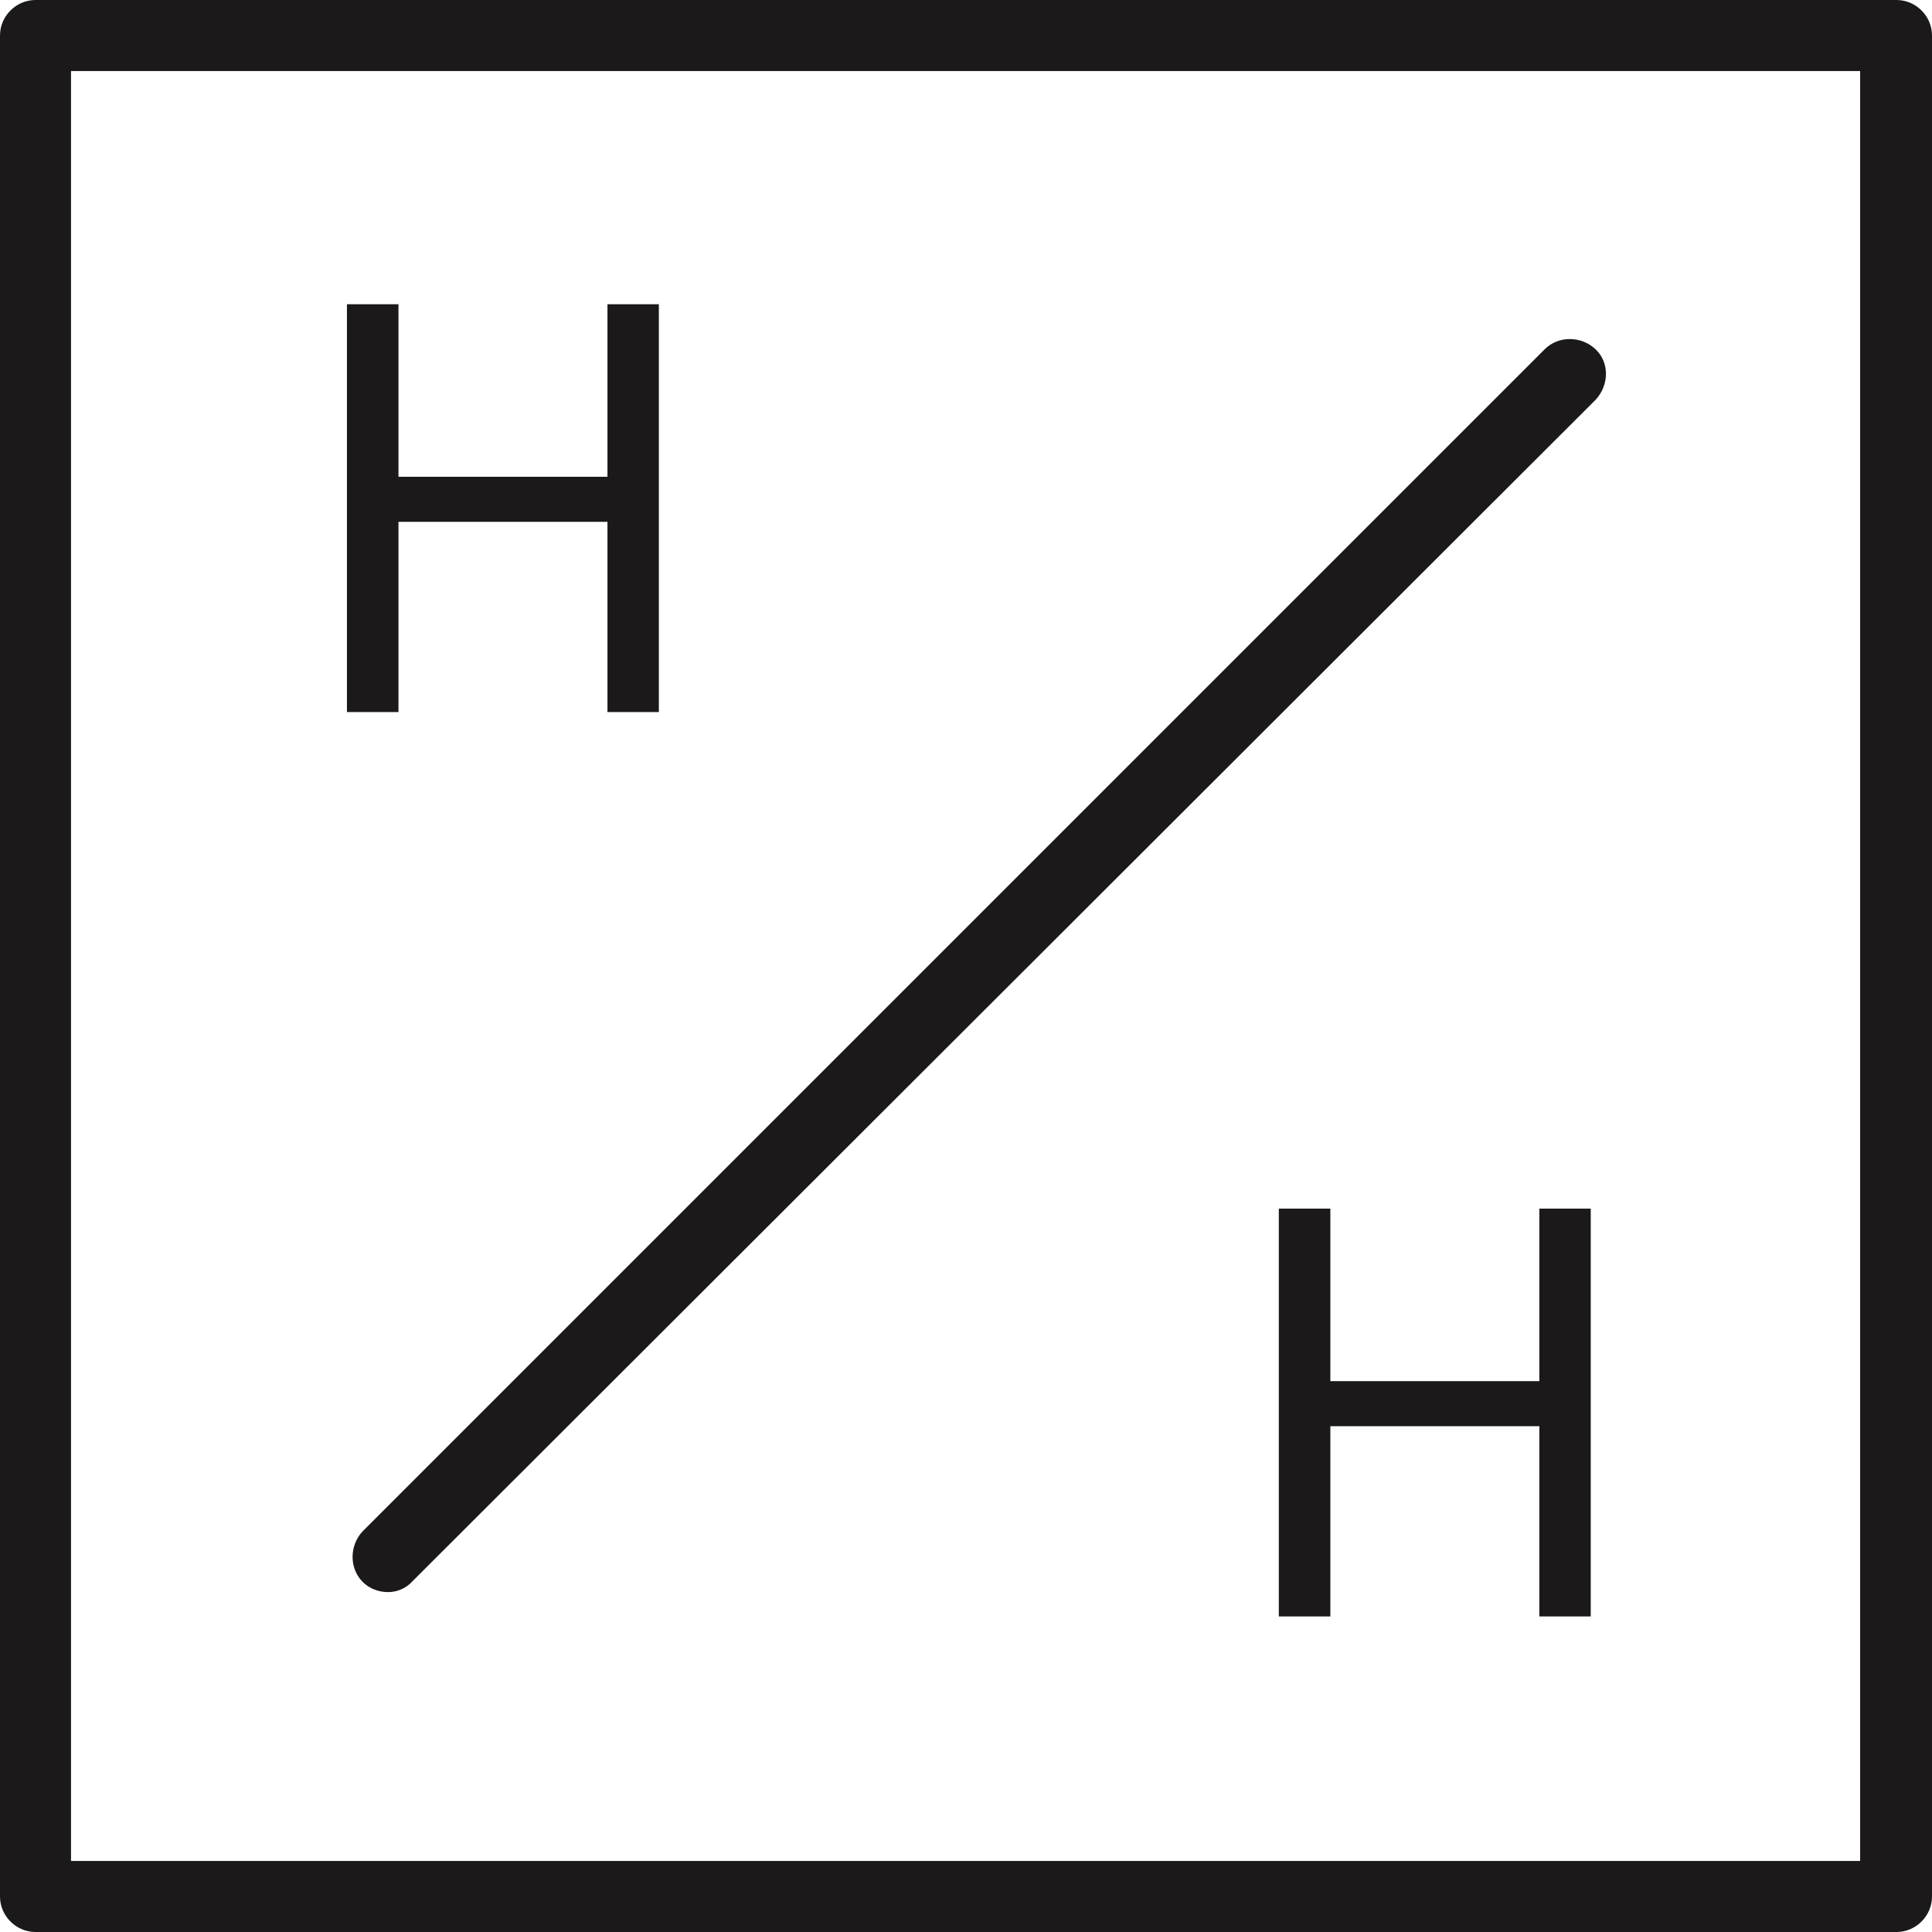
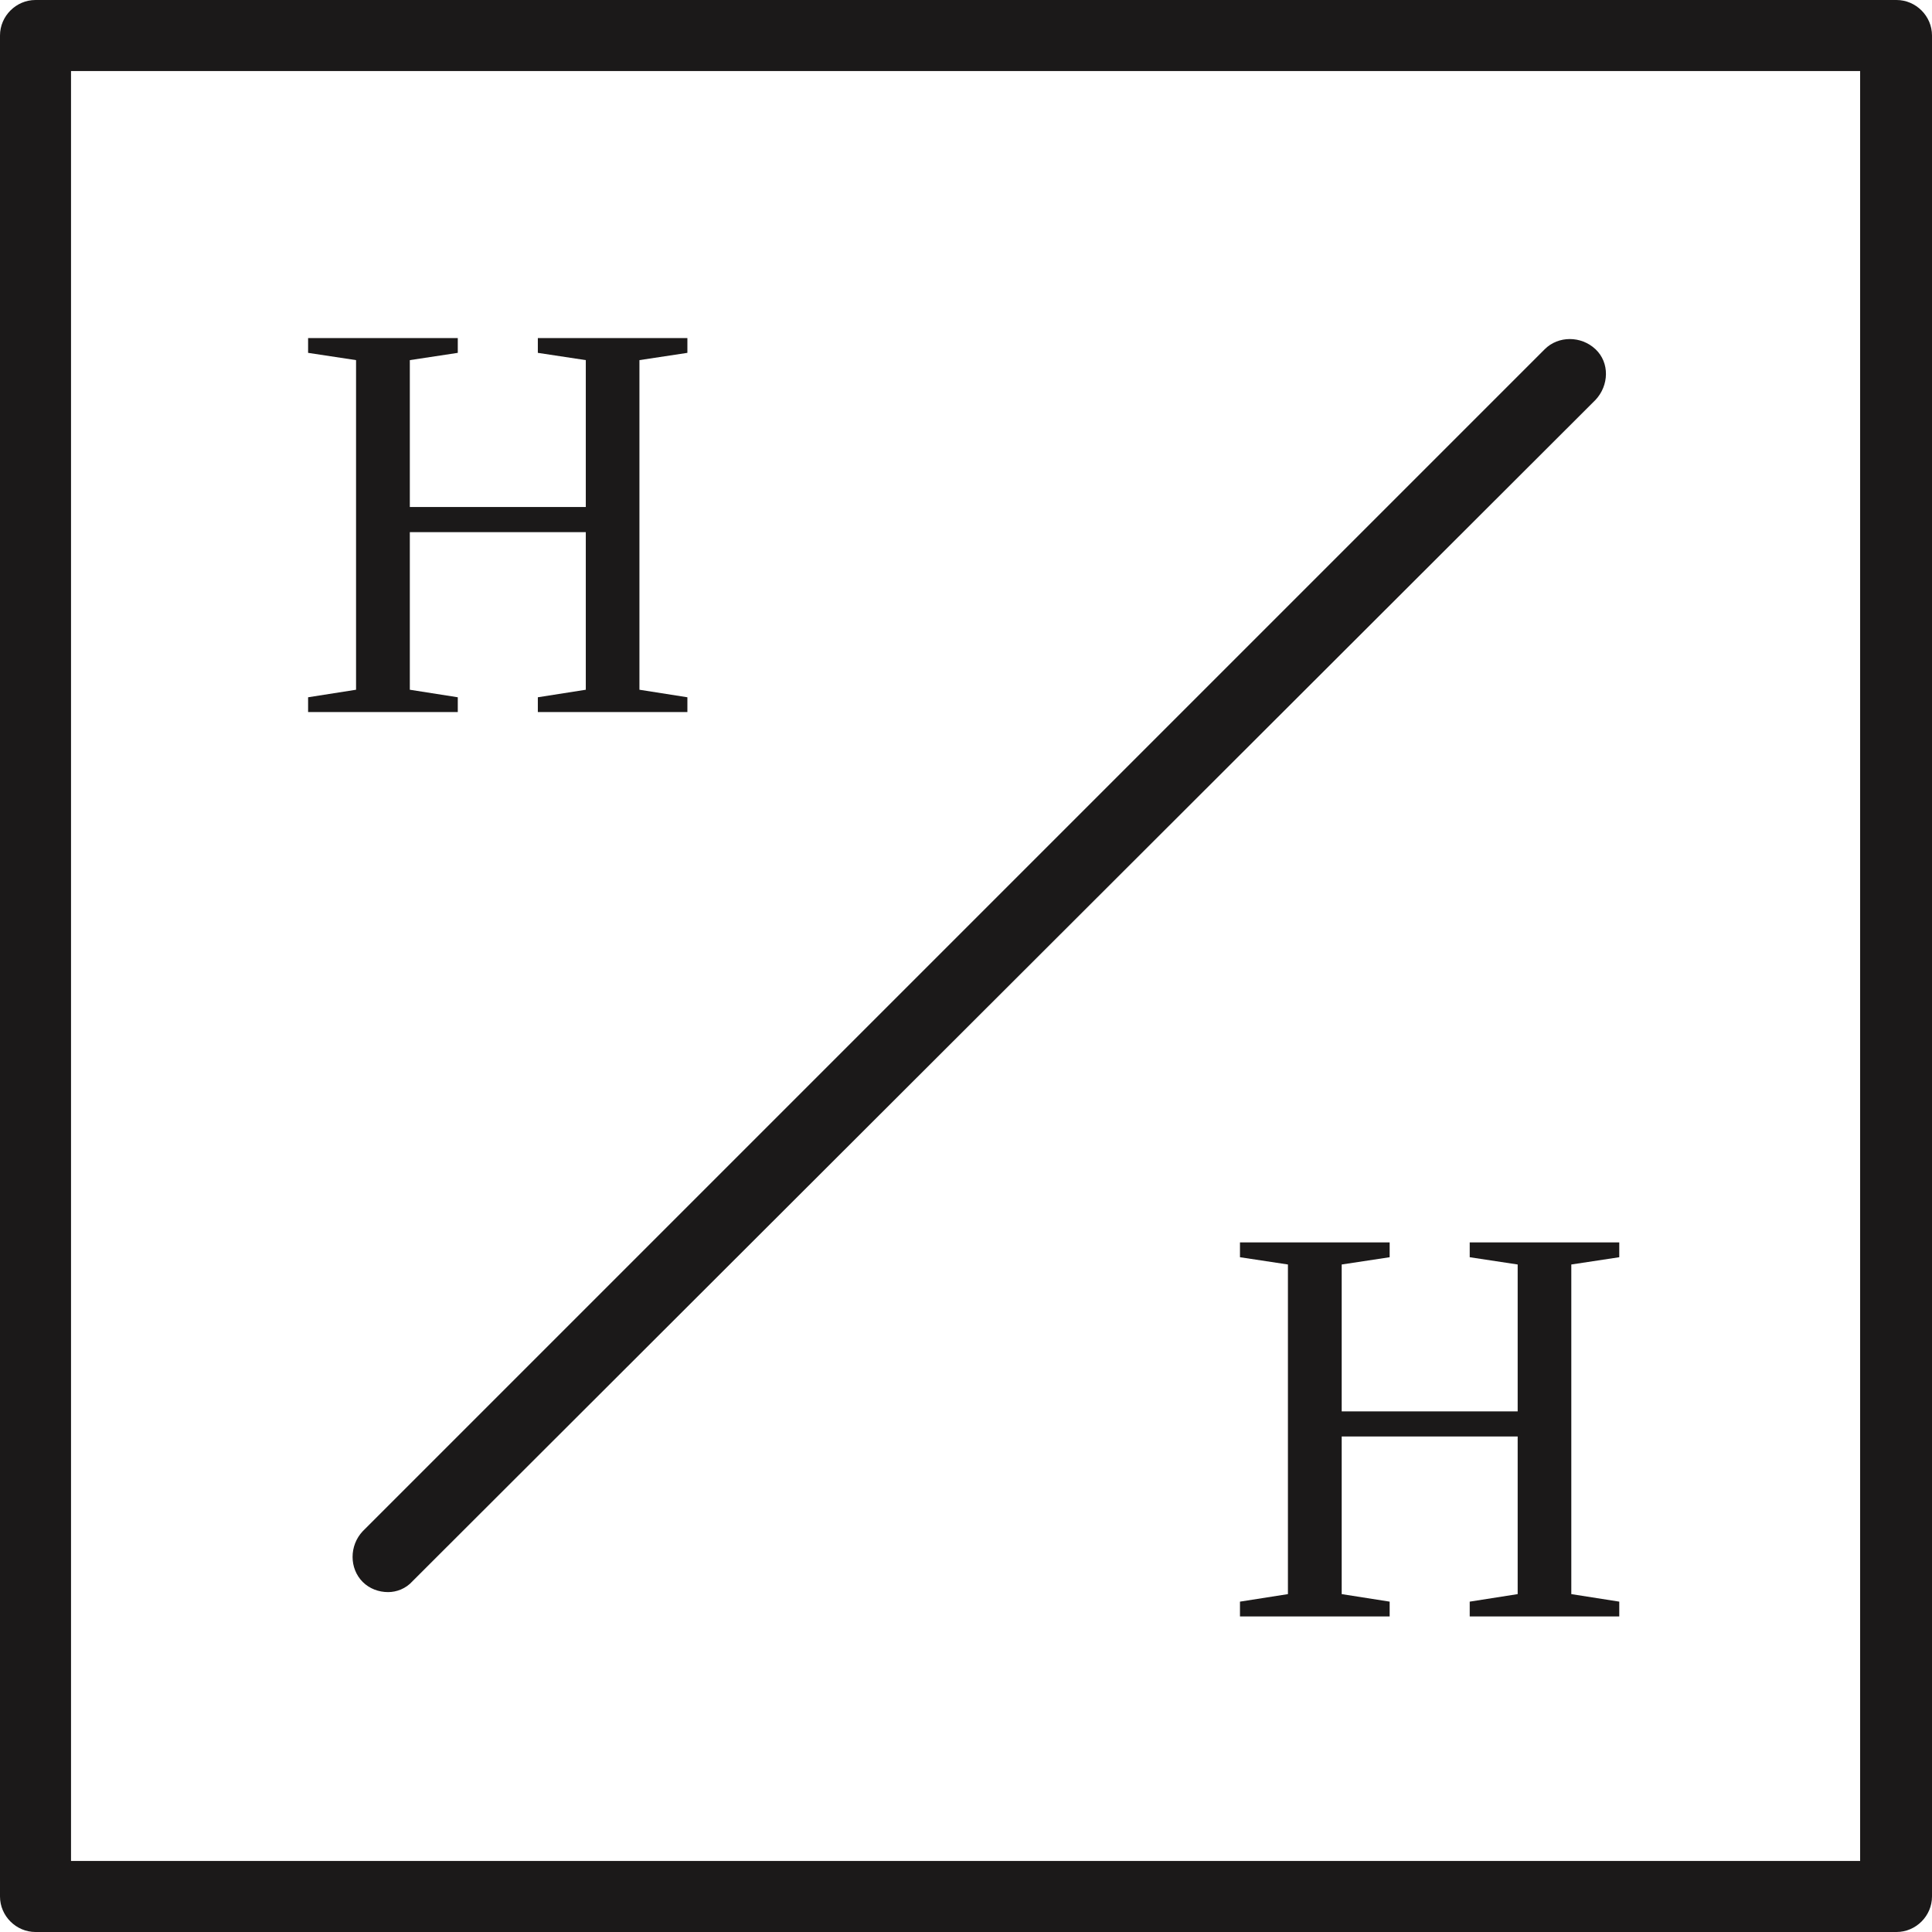
- <svg xmlns="http://www.w3.org/2000/svg" version="1.1" id="Layer_1" x="0px" y="0px" viewBox="0 0 228.5 228.5" style="enable-background:new 0 0 228.5 228.5;" xml:space="preserve">
-   <style type="text/css">
- 	.st0{fill:#1B1919;}
- 	.st1{fill:none;}
- 	.st2{font-family:'Montserrat-Bold';}
- 	.st3{font-size:67.555px;}
- </style>
-   <path class="st0" d="M224.3,228.5H4.2c-2.3,0-4.2-1.9-4.2-4.2V4.2C0,1.9,1.9,0,4.2,0h220.1c2.3,0,4.2,1.9,4.2,4.2v220.1  C228.5,226.6,226.6,228.5,224.3,228.5z M8.4,220.1h211.6V8.4H8.4V220.1z" />
-   <g>
-     <path id="XMLID_5_" class="st0" d="M45.9,188.3c-1.1,0-2.2-0.4-3-1.2c-1.6-1.6-1.6-4.3,0-6L182.7,41.3c1.6-1.6,4.3-1.6,6,0   s1.6,4.3,0,6L48.8,187C48,187.9,46.9,188.3,45.9,188.3z" />
-   </g>
+ <svg xmlns="http://www.w3.org/2000/svg" id="Layer_1" viewBox="0 0 228.5 228.5">
+   <style>.st0{fill:#1b1919}.st1{fill:none}.st2{font-family:&amp;apos;Montserrat-Bold&amp;apos;}.st3{font-size:67.555px}</style>
+   <path class="st0" d="M224.3 228.5H4.2c-2.3 0-4.2-1.9-4.2-4.2V4.2C0 1.9 1.9 0 4.2 0h220.1c2.3 0 4.2 1.9 4.2 4.2v220.1c0 2.3-1.9 4.2-4.2 4.2zM8.4 220.1H220V8.4H8.4v211.7z" />
+   <path id="XMLID_5_" class="st0" d="M45.9 188.3c-1.1 0-2.2-.4-3-1.2-1.6-1.6-1.6-4.3 0-6L182.7 41.3c1.6-1.6 4.3-1.6 6 0s1.6 4.3 0 6L48.8 187c-.8.9-1.9 1.3-2.9 1.3z" />
  <g id="XMLID_4_">
-     <rect id="XMLID_32_" x="34.5" y="34.1" class="st1" width="85.2" height="57.3" />
-     <text id="XMLID_31_" transform="matrix(1 0 0 1 34.4859 84.217)" class="st0 st2 st3">H</text>
+     <path id="XMLID_32_" class="st1" d="M34.5 34.1h85.2v57.3H34.5z" />
+     <text id="XMLID_31_" transform="translate(34.486 84.217)" class="st0 st2 st3">H</text>
  </g>
  <g id="XMLID_3_">
-     <rect id="XMLID_34_" x="111" y="141.1" class="st1" width="85.2" height="57.3" />
-     <text id="XMLID_33_" transform="matrix(1 0 0 1 144.7009 191.1784)" class="st0 st2 st3">H</text>
+     <path id="XMLID_34_" class="st1" d="M111 141.1h85.2v57.3H111z" />
+     <text id="XMLID_33_" transform="translate(144.7 191.178)" class="st0 st2 st3">H</text>
  </g>
</svg>
